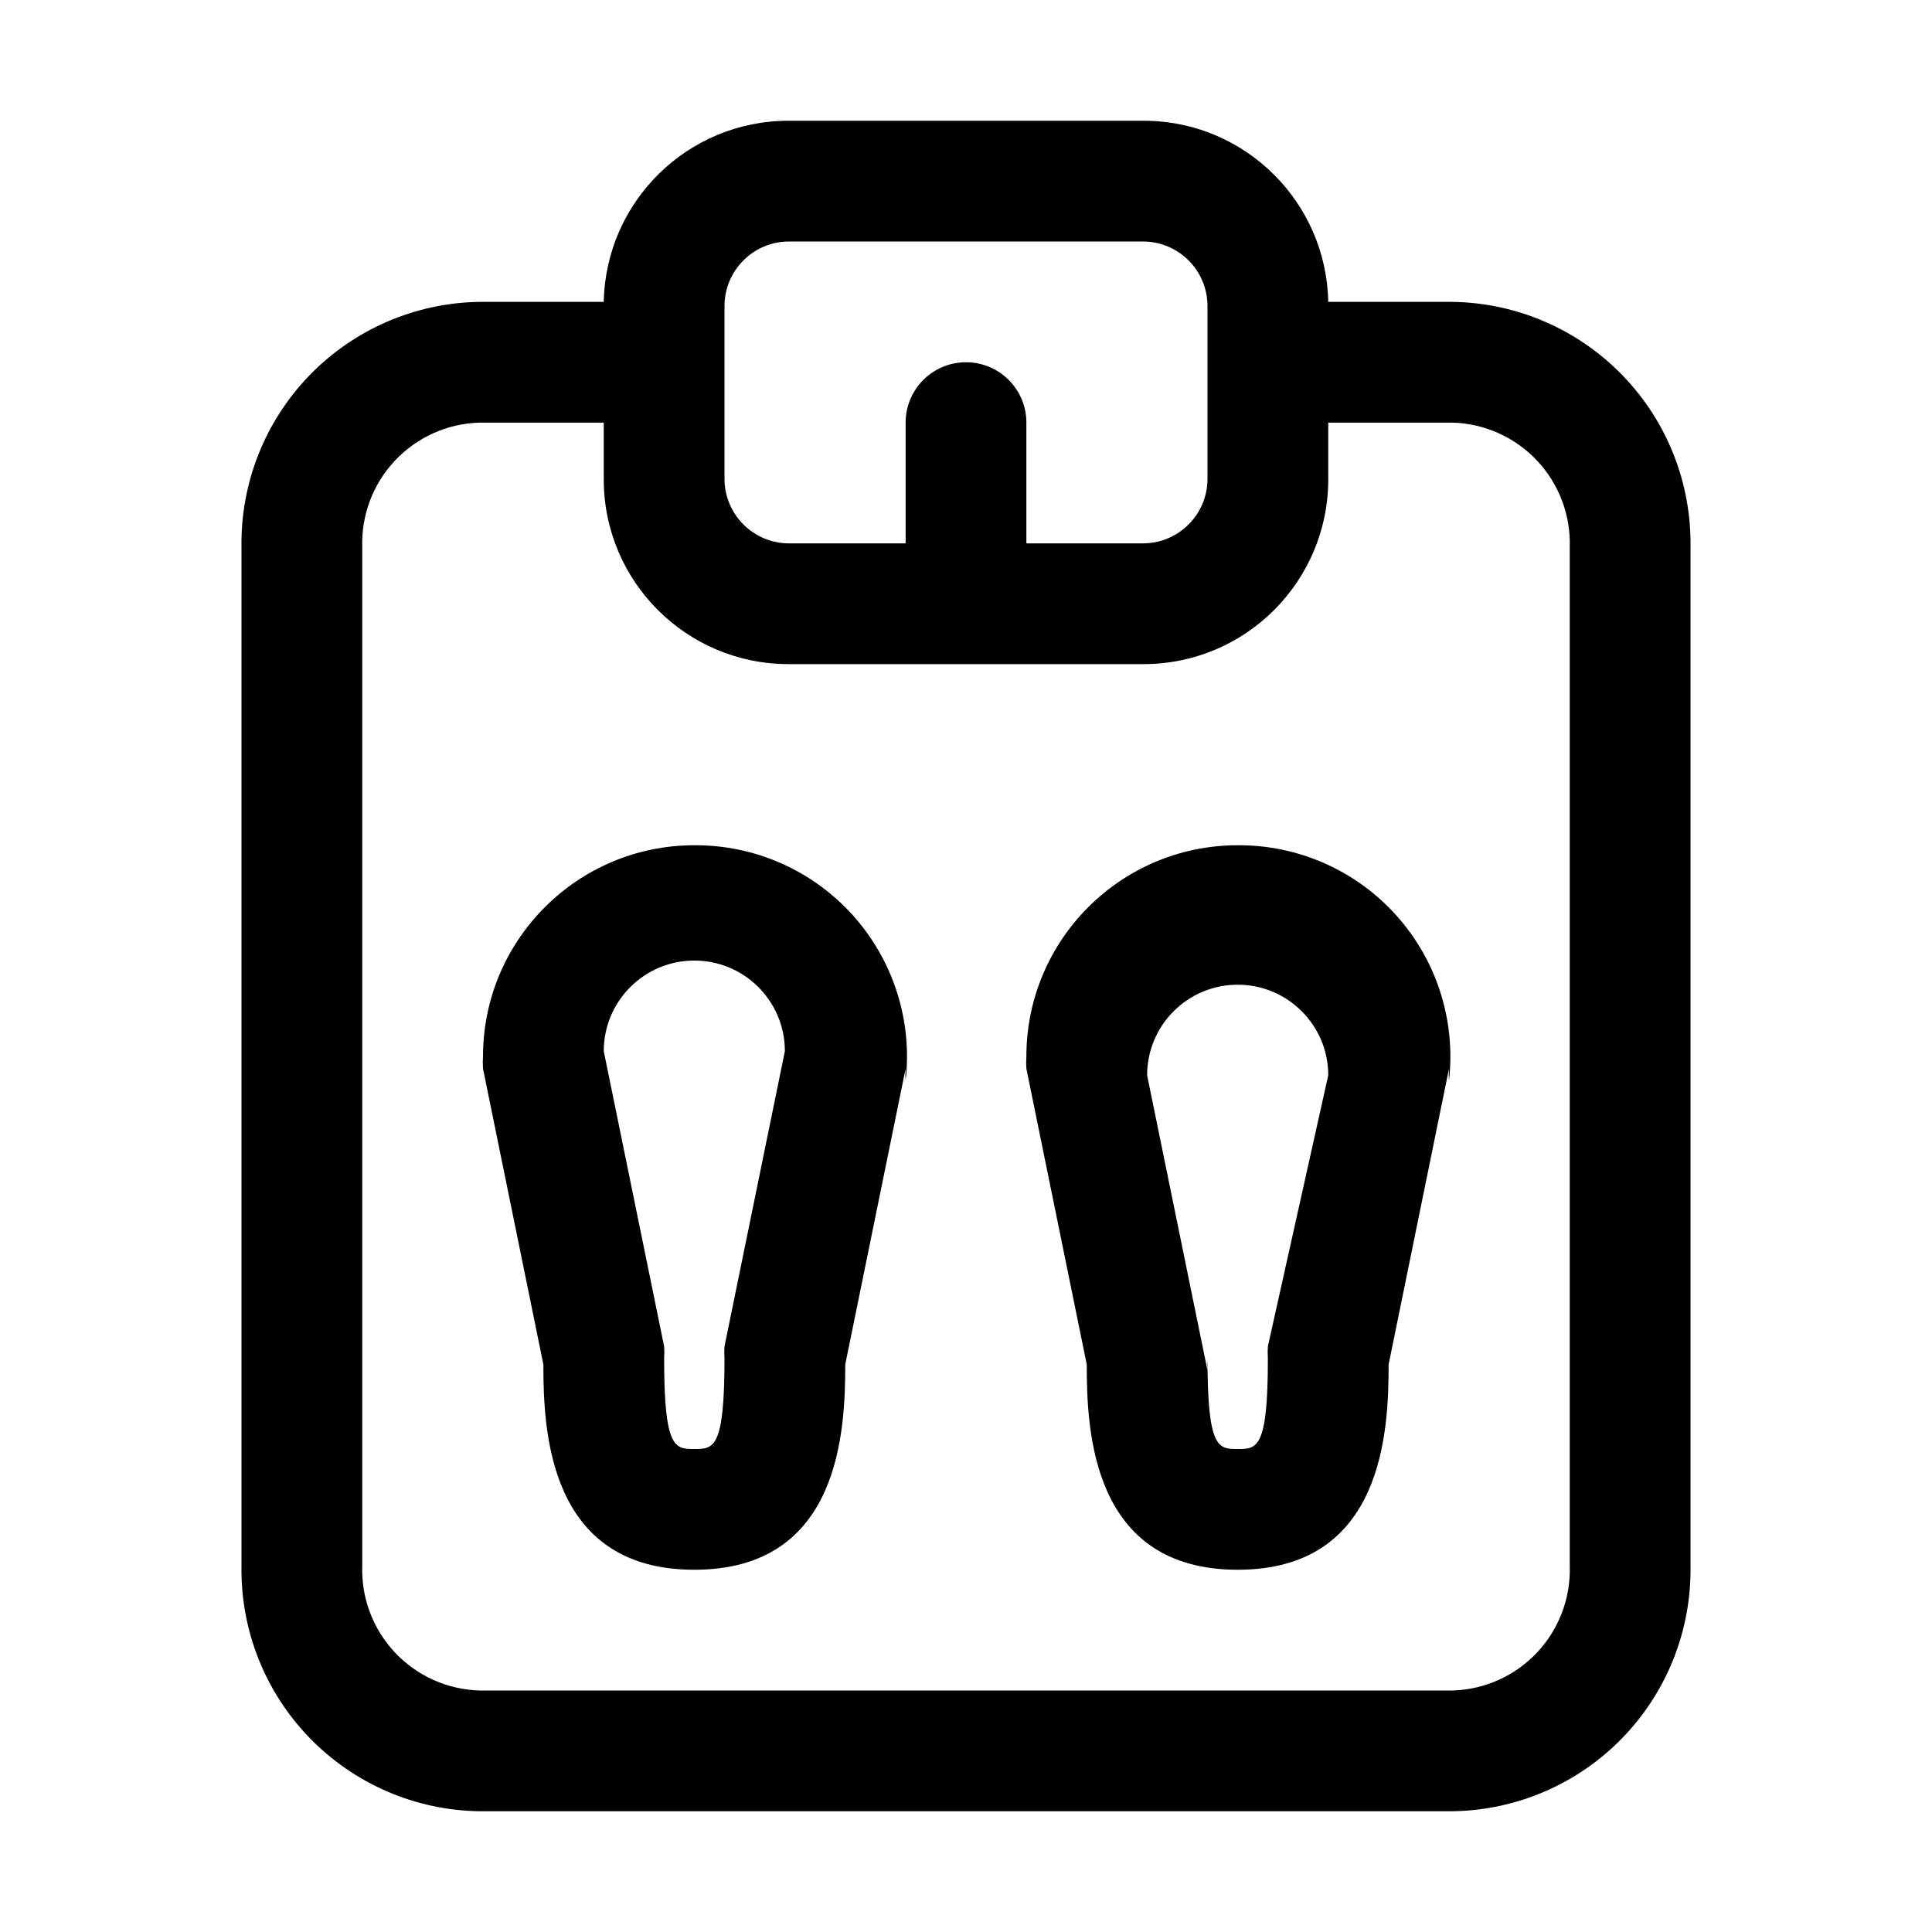
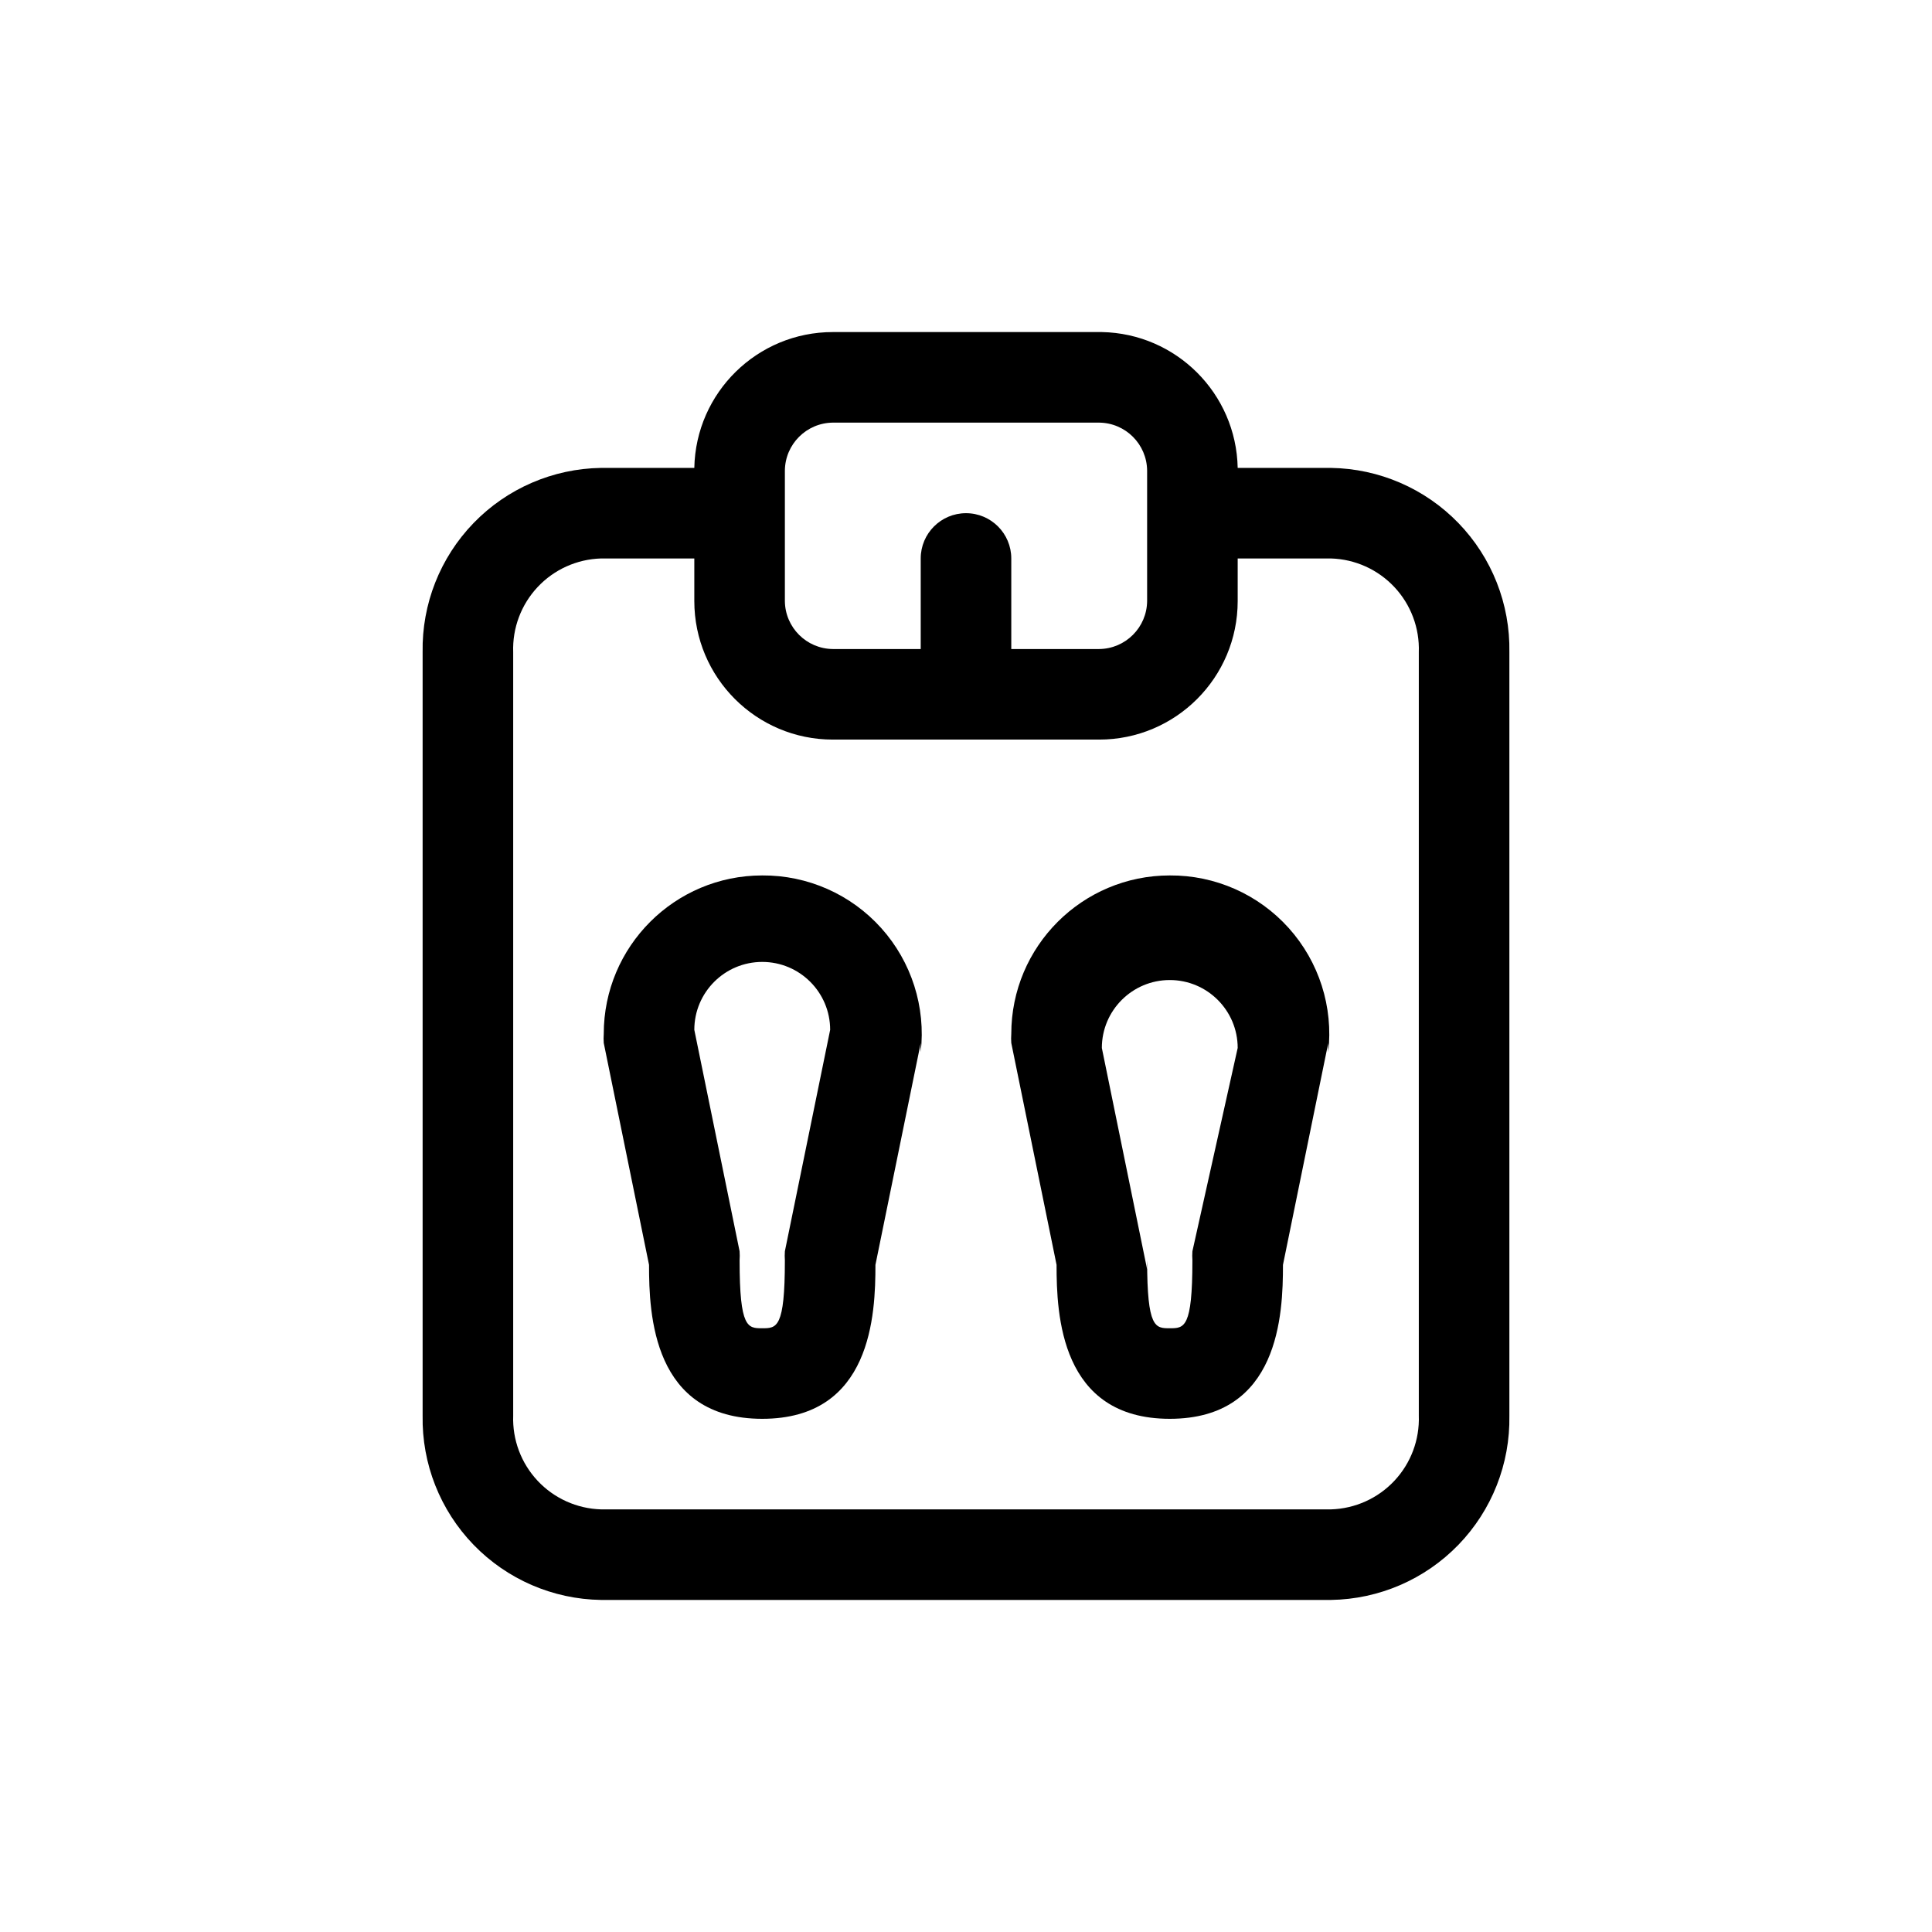
<svg xmlns="http://www.w3.org/2000/svg" viewBox="0 0 32 32">
  <rect width="32" height="32" fill="white" />
-   <g id="scale">
+   <g id="scale" transform="translate(4, 4) scale(0.75)">
    <path d="M24.06,5H22a3.06,3.06,0,0,0-3-3H13.06A3.06,3.06,0,0,0,10,5H7.94A4,4,0,0,0,4,9.07V25.93A4,4,0,0,0,7.94,30H24.06A4,4,0,0,0,28,25.93V9.07A4,4,0,0,0,24.06,5ZM12,5.06A1.07,1.07,0,0,1,13.06,4h5.88A1.07,1.07,0,0,1,20,5.06V7.94A1.07,1.07,0,0,1,18.94,9H17V7a1,1,0,0,0-2,0V9H13.06A1.07,1.07,0,0,1,12,7.94ZM26,25.93A2,2,0,0,1,24.06,28H7.94A2,2,0,0,1,6,25.93V9.07A2,2,0,0,1,7.94,7H10v.94A3.06,3.06,0,0,0,13.06,11h5.88A3.06,3.06,0,0,0,22,7.94V7h2.06A2,2,0,0,1,26,9.07ZM11.5,14A3.5,3.5,0,0,0,8,17.5a1.36,1.36,0,0,0,0,.2l1,4.9c0,1.09.08,3.4,2.5,3.4S14,23.69,14,22.6l1-4.9a1.36,1.36,0,0,0,0,.2A3.5,3.5,0,0,0,11.5,14ZM12,22.3a1.36,1.36,0,0,0,0,.2c0,1.5-.18,1.5-.5,1.5s-.5,0-.5-1.5a1.36,1.36,0,0,0,0-.2l-1-4.89a1.5,1.5,0,0,1,3,0ZM20.5,14A3.5,3.5,0,0,0,17,17.5a1.36,1.36,0,0,0,0,.2l1,4.9c0,1.09.08,3.4,2.5,3.4S23,23.69,23,22.6l1-4.9a1.36,1.36,0,0,0,0,.2A3.5,3.5,0,0,0,20.5,14ZM21,22.3a1.36,1.36,0,0,0,0,.2c0,1.5-.18,1.5-.5,1.5s-.5,0-.5-1.5a1.36,1.36,0,0,0,0,.2l-1-4.89a1.5,1.5,0,0,1,3,0Z" />
  </g>
</svg>
